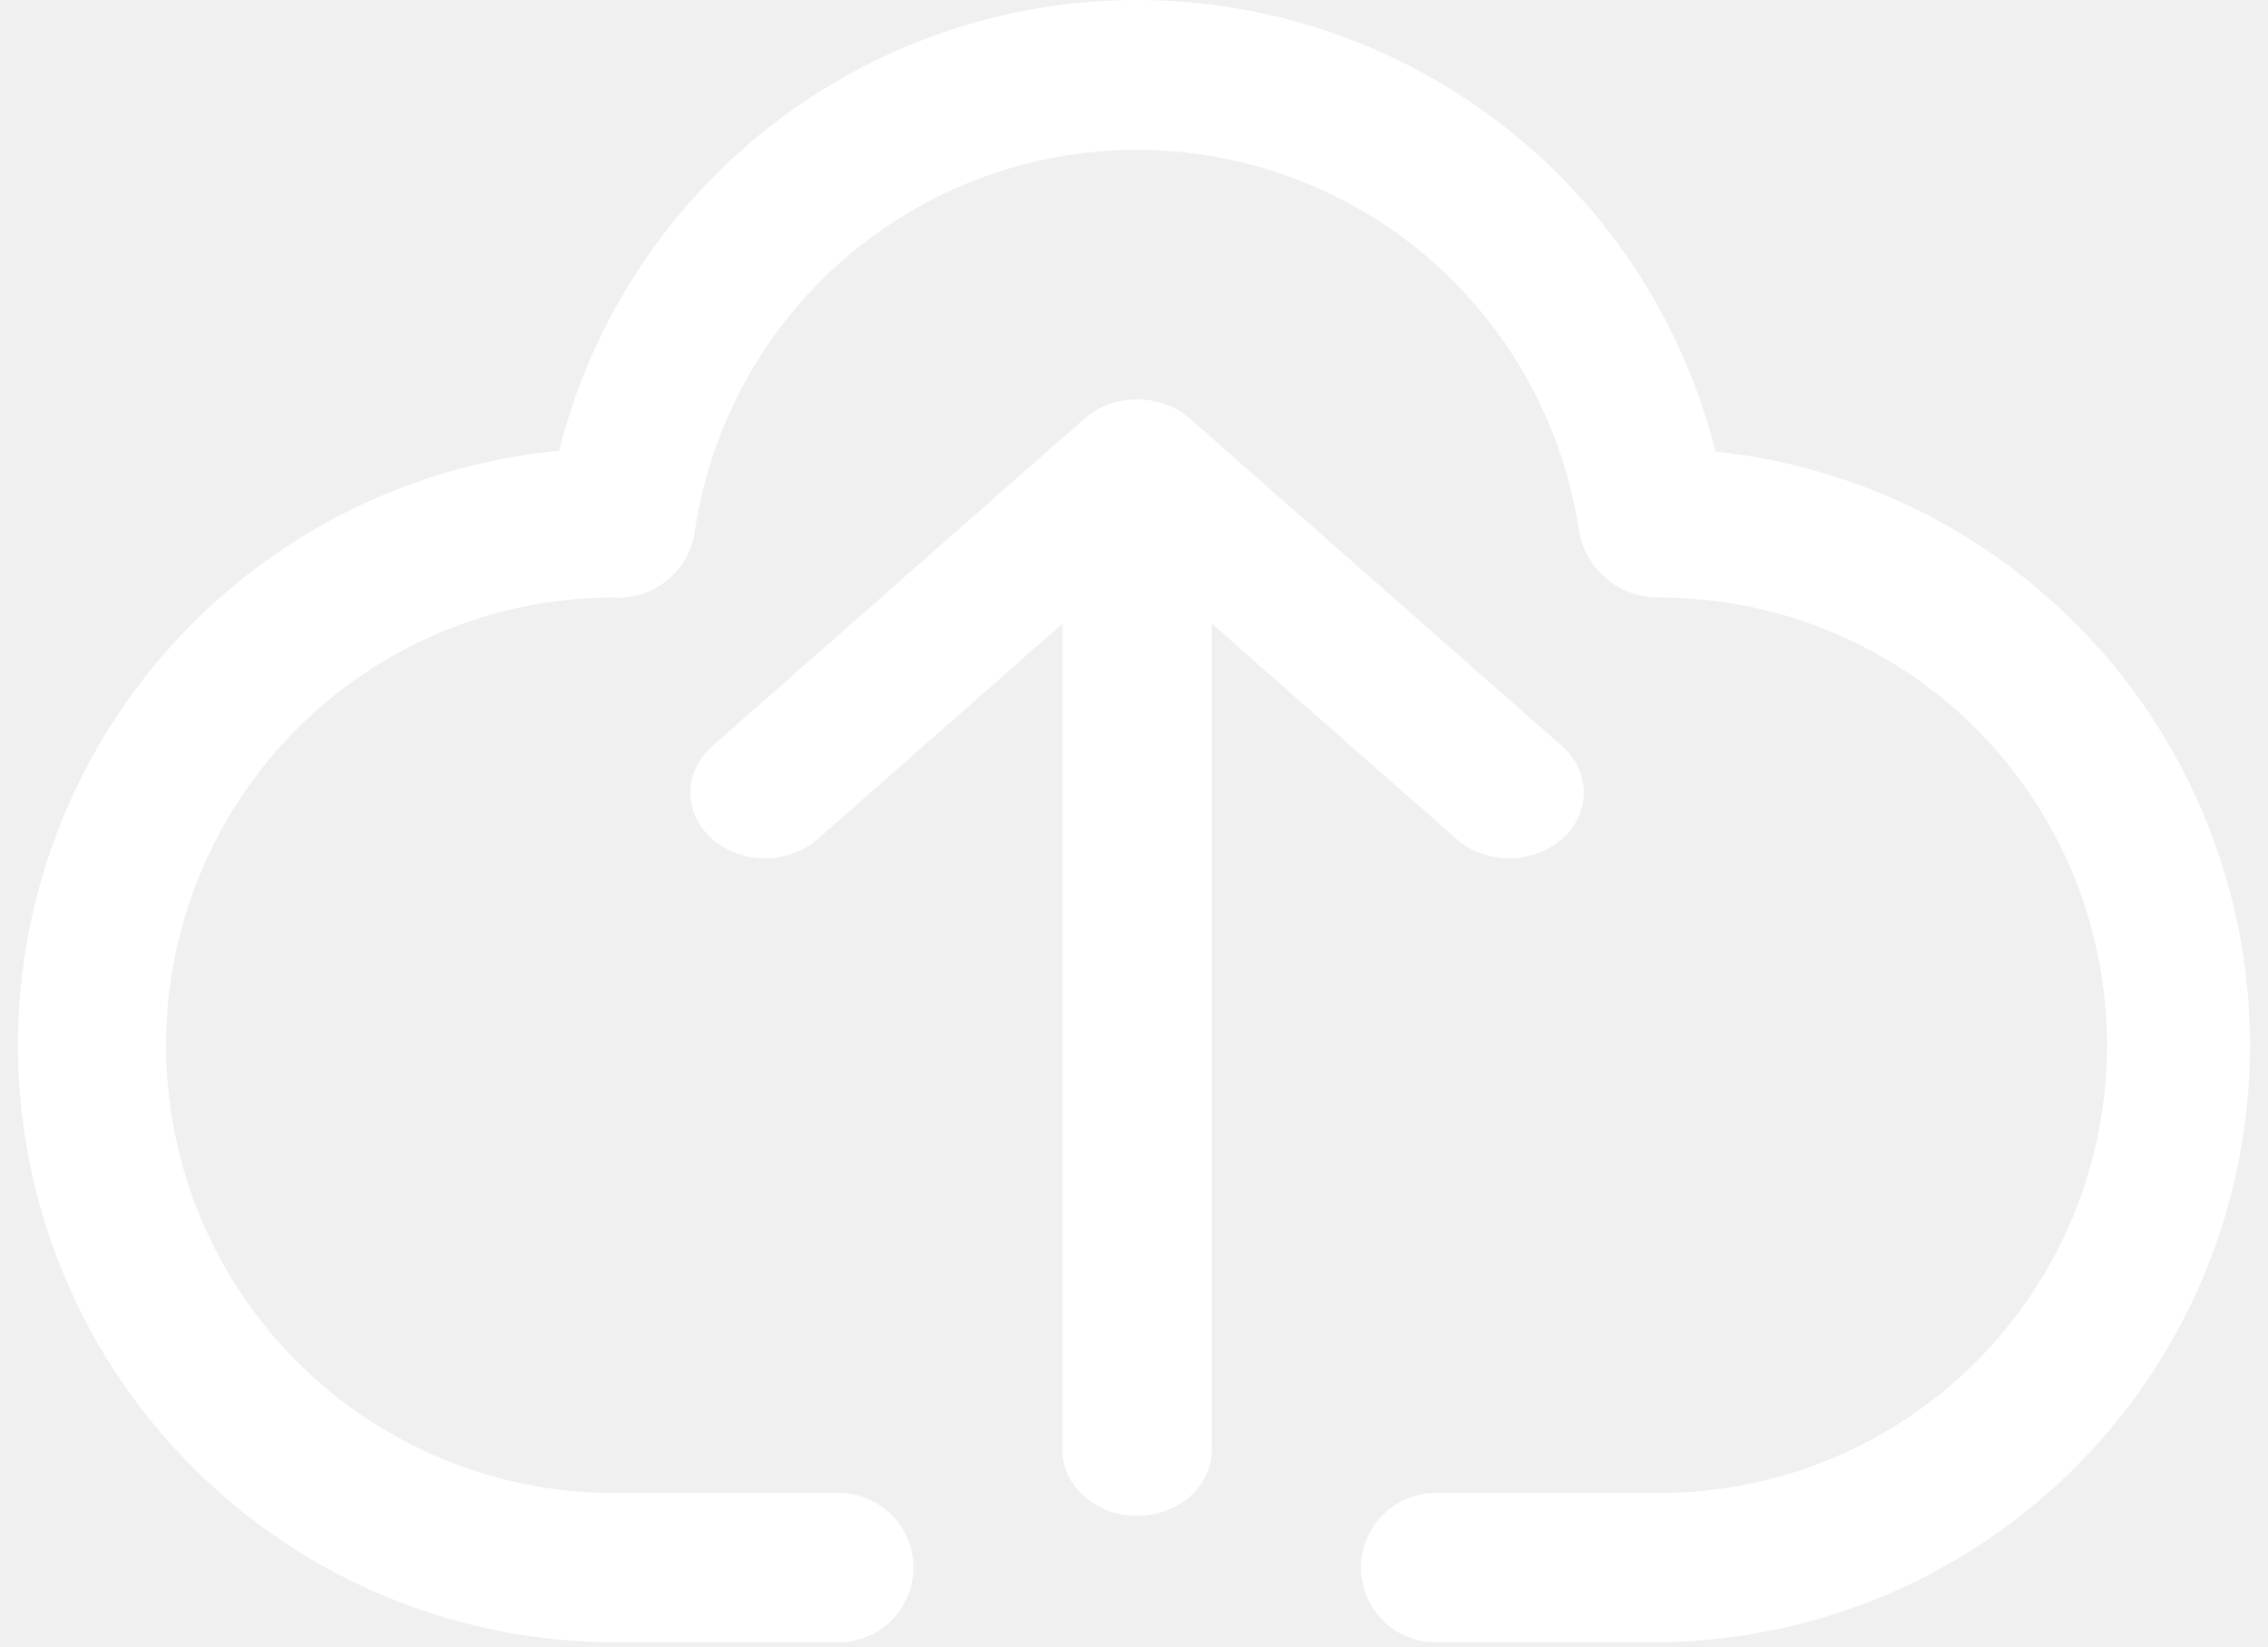
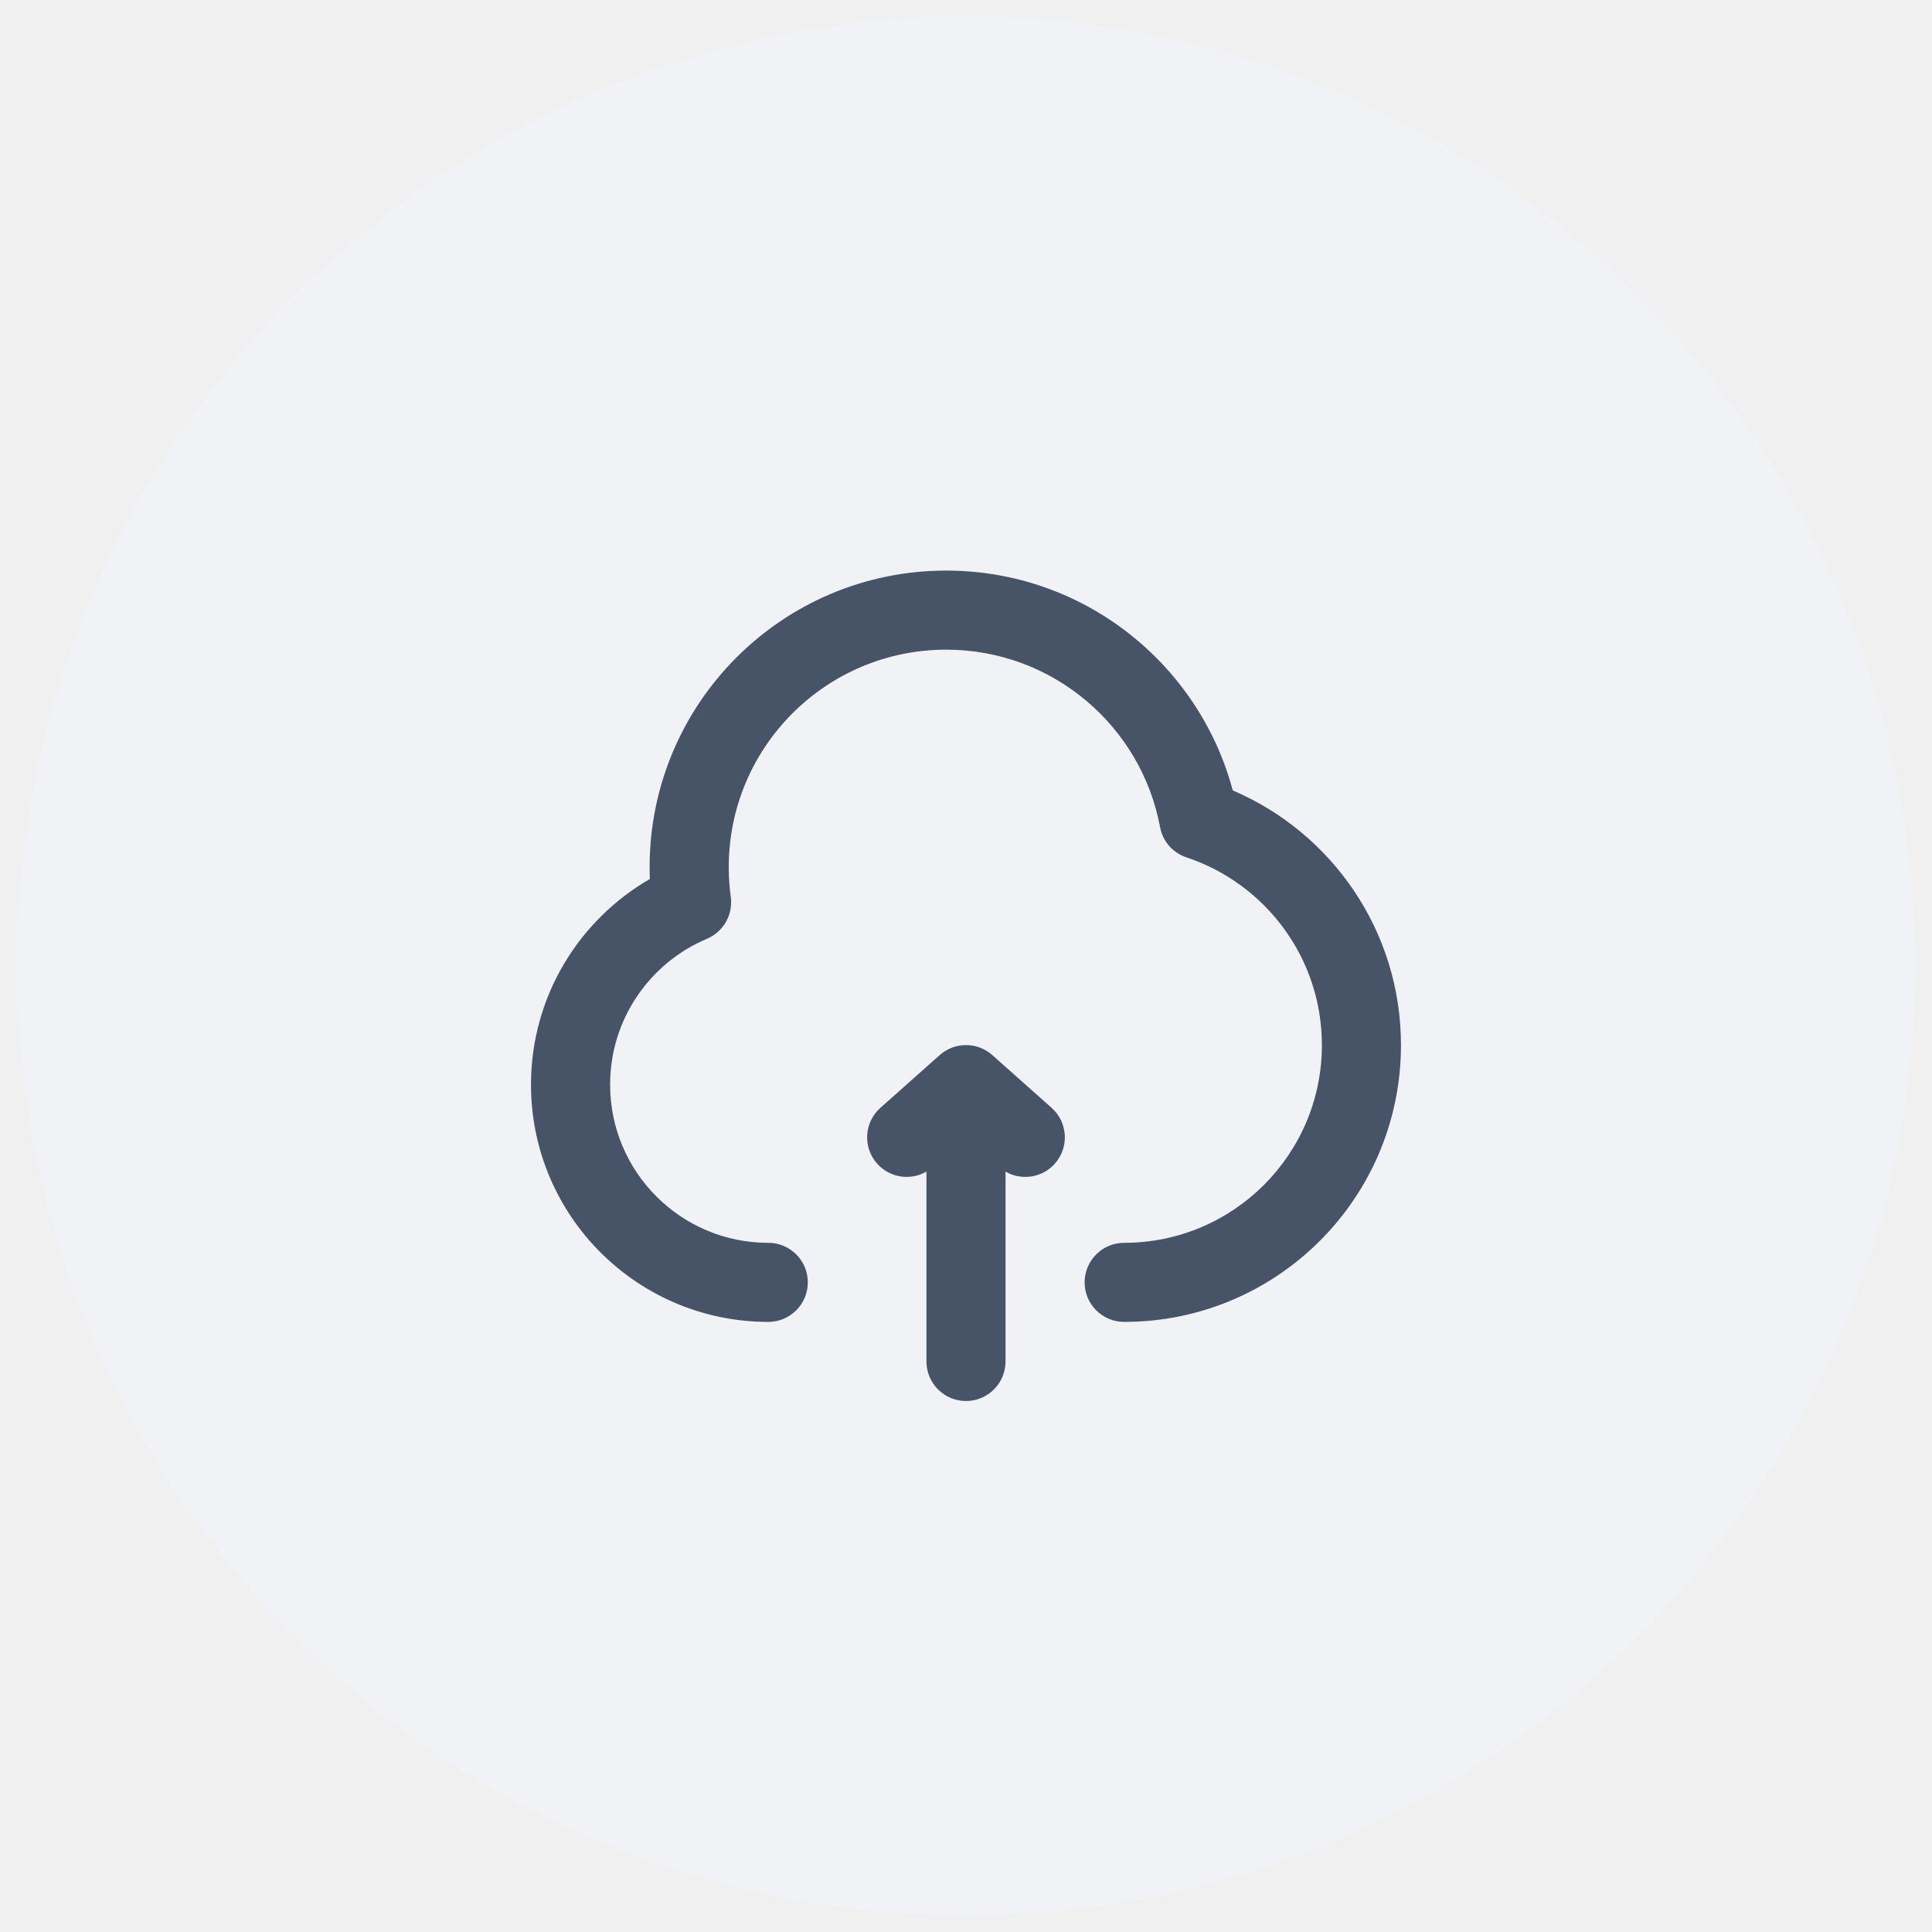
- <svg xmlns="http://www.w3.org/2000/svg" width="62" height="45" viewBox="0 0 62 45" fill="none">
-   <path d="M46.894 12.34C46.012 8.817 43.979 5.689 41.117 3.453C38.254 1.218 34.727 0.002 31.095 2.74896e-06C27.463 -0.002 23.934 1.209 21.07 3.442C18.205 5.674 16.168 8.8 15.282 12.322C11.105 12.714 7.24 14.7 4.488 17.868C1.737 21.035 0.312 25.141 0.509 29.332C0.706 33.523 2.51 37.477 5.546 40.372C8.582 43.268 12.616 44.883 16.812 44.882H22.93C23.471 44.882 23.99 44.667 24.372 44.284C24.755 43.902 24.97 43.383 24.97 42.842C24.97 42.301 24.755 41.783 24.372 41.4C23.99 41.018 23.471 40.803 22.93 40.803H16.812C15.205 40.807 13.613 40.496 12.126 39.885C10.64 39.274 9.288 38.377 8.149 37.244C5.847 34.956 4.549 31.847 4.539 28.602C4.53 25.357 5.81 22.24 8.098 19.939C10.386 17.637 13.495 16.339 16.74 16.33C17.264 16.369 17.783 16.213 18.198 15.891C18.612 15.569 18.892 15.105 18.984 14.588C19.399 11.676 20.851 9.011 23.073 7.083C25.295 5.156 28.138 4.095 31.08 4.095C34.021 4.095 36.864 5.156 39.086 7.083C41.308 9.011 42.76 11.676 43.176 14.588C43.282 15.087 43.559 15.533 43.958 15.851C44.357 16.168 44.854 16.337 45.364 16.33C48.609 16.33 51.722 17.619 54.017 19.914C56.311 22.208 57.6 25.321 57.6 28.566C57.6 31.811 56.311 34.924 54.017 37.219C51.722 39.514 48.609 40.803 45.364 40.803H39.246C38.705 40.803 38.186 41.018 37.803 41.4C37.421 41.783 37.206 42.301 37.206 42.842C37.206 43.383 37.421 43.902 37.803 44.284C38.186 44.667 38.705 44.882 39.246 44.882H45.364C49.529 44.838 53.519 43.203 56.517 40.312C59.516 37.422 61.295 33.493 61.491 29.333C61.686 25.173 60.283 21.095 57.569 17.936C54.855 14.776 51.036 12.774 46.894 12.34Z" fill="white" />
-   <path d="M39.841 22.952C40.225 23.279 40.741 23.46 41.275 23.456C41.81 23.452 42.322 23.263 42.7 22.93C43.078 22.598 43.292 22.147 43.297 21.677C43.302 21.206 43.096 20.753 42.725 20.414L32.528 11.441C32.145 11.104 31.626 10.915 31.086 10.915C30.545 10.915 30.026 11.104 29.644 11.441L19.447 20.414C19.075 20.753 18.869 21.206 18.874 21.677C18.879 22.147 19.093 22.598 19.471 22.93C19.849 23.263 20.361 23.452 20.896 23.456C21.43 23.46 21.946 23.279 22.33 22.952L29.046 17.042V39.631C29.046 40.107 29.261 40.563 29.643 40.9C30.026 41.237 30.545 41.426 31.086 41.426C31.627 41.426 32.145 41.237 32.528 40.9C32.91 40.563 33.125 40.107 33.125 39.631V17.042L39.841 22.952Z" fill="white" />
+ <svg xmlns="http://www.w3.org/2000/svg" width="57" height="57" viewBox="0 0 57 57" fill="none">
+   <circle cx="28.5" cy="28.5" r="28" fill="#F0F2F5" />
+   <path d="M21.5 25.584C21.5 22.04 24.373 19.167 27.916 19.167C31.056 19.167 33.67 21.422 34.225 24.401C34.302 24.819 34.601 25.162 35.004 25.295C37.327 26.066 39 28.256 39 30.834C39 34.055 36.388 36.667 33.166 36.667C32.522 36.667 32 37.189 32 37.834C32 38.478 32.522 39 33.166 39C37.677 39 41.333 35.344 41.333 30.834C41.333 27.459 39.287 24.565 36.37 23.32C35.373 19.584 31.967 16.834 27.916 16.834C23.084 16.834 19.166 20.751 19.166 25.584C19.166 25.701 19.169 25.817 19.173 25.933C17.079 27.142 15.666 29.405 15.666 32C15.666 35.866 18.8 39 22.666 39C23.311 39 23.833 38.478 23.833 37.834C23.833 37.189 23.311 36.667 22.666 36.667C20.089 36.667 18 34.578 18 32C18 30.067 19.176 28.405 20.857 27.697C21.343 27.492 21.631 26.986 21.56 26.464C21.52 26.177 21.5 25.883 21.5 25.584Z" fill="#475367" />
+   <path d="M27.725 31.128C28.167 30.735 28.833 30.735 29.275 31.128L31.025 32.684C31.506 33.112 31.55 33.849 31.122 34.331C30.747 34.752 30.136 34.838 29.666 34.566V40.167C29.666 40.811 29.144 41.334 28.5 41.334C27.855 41.334 27.333 40.811 27.333 40.167V34.566C26.864 34.838 26.252 34.752 25.878 34.331C25.45 33.849 25.493 33.112 25.975 32.684L27.725 31.128Z" fill="#475367" />
</svg>
